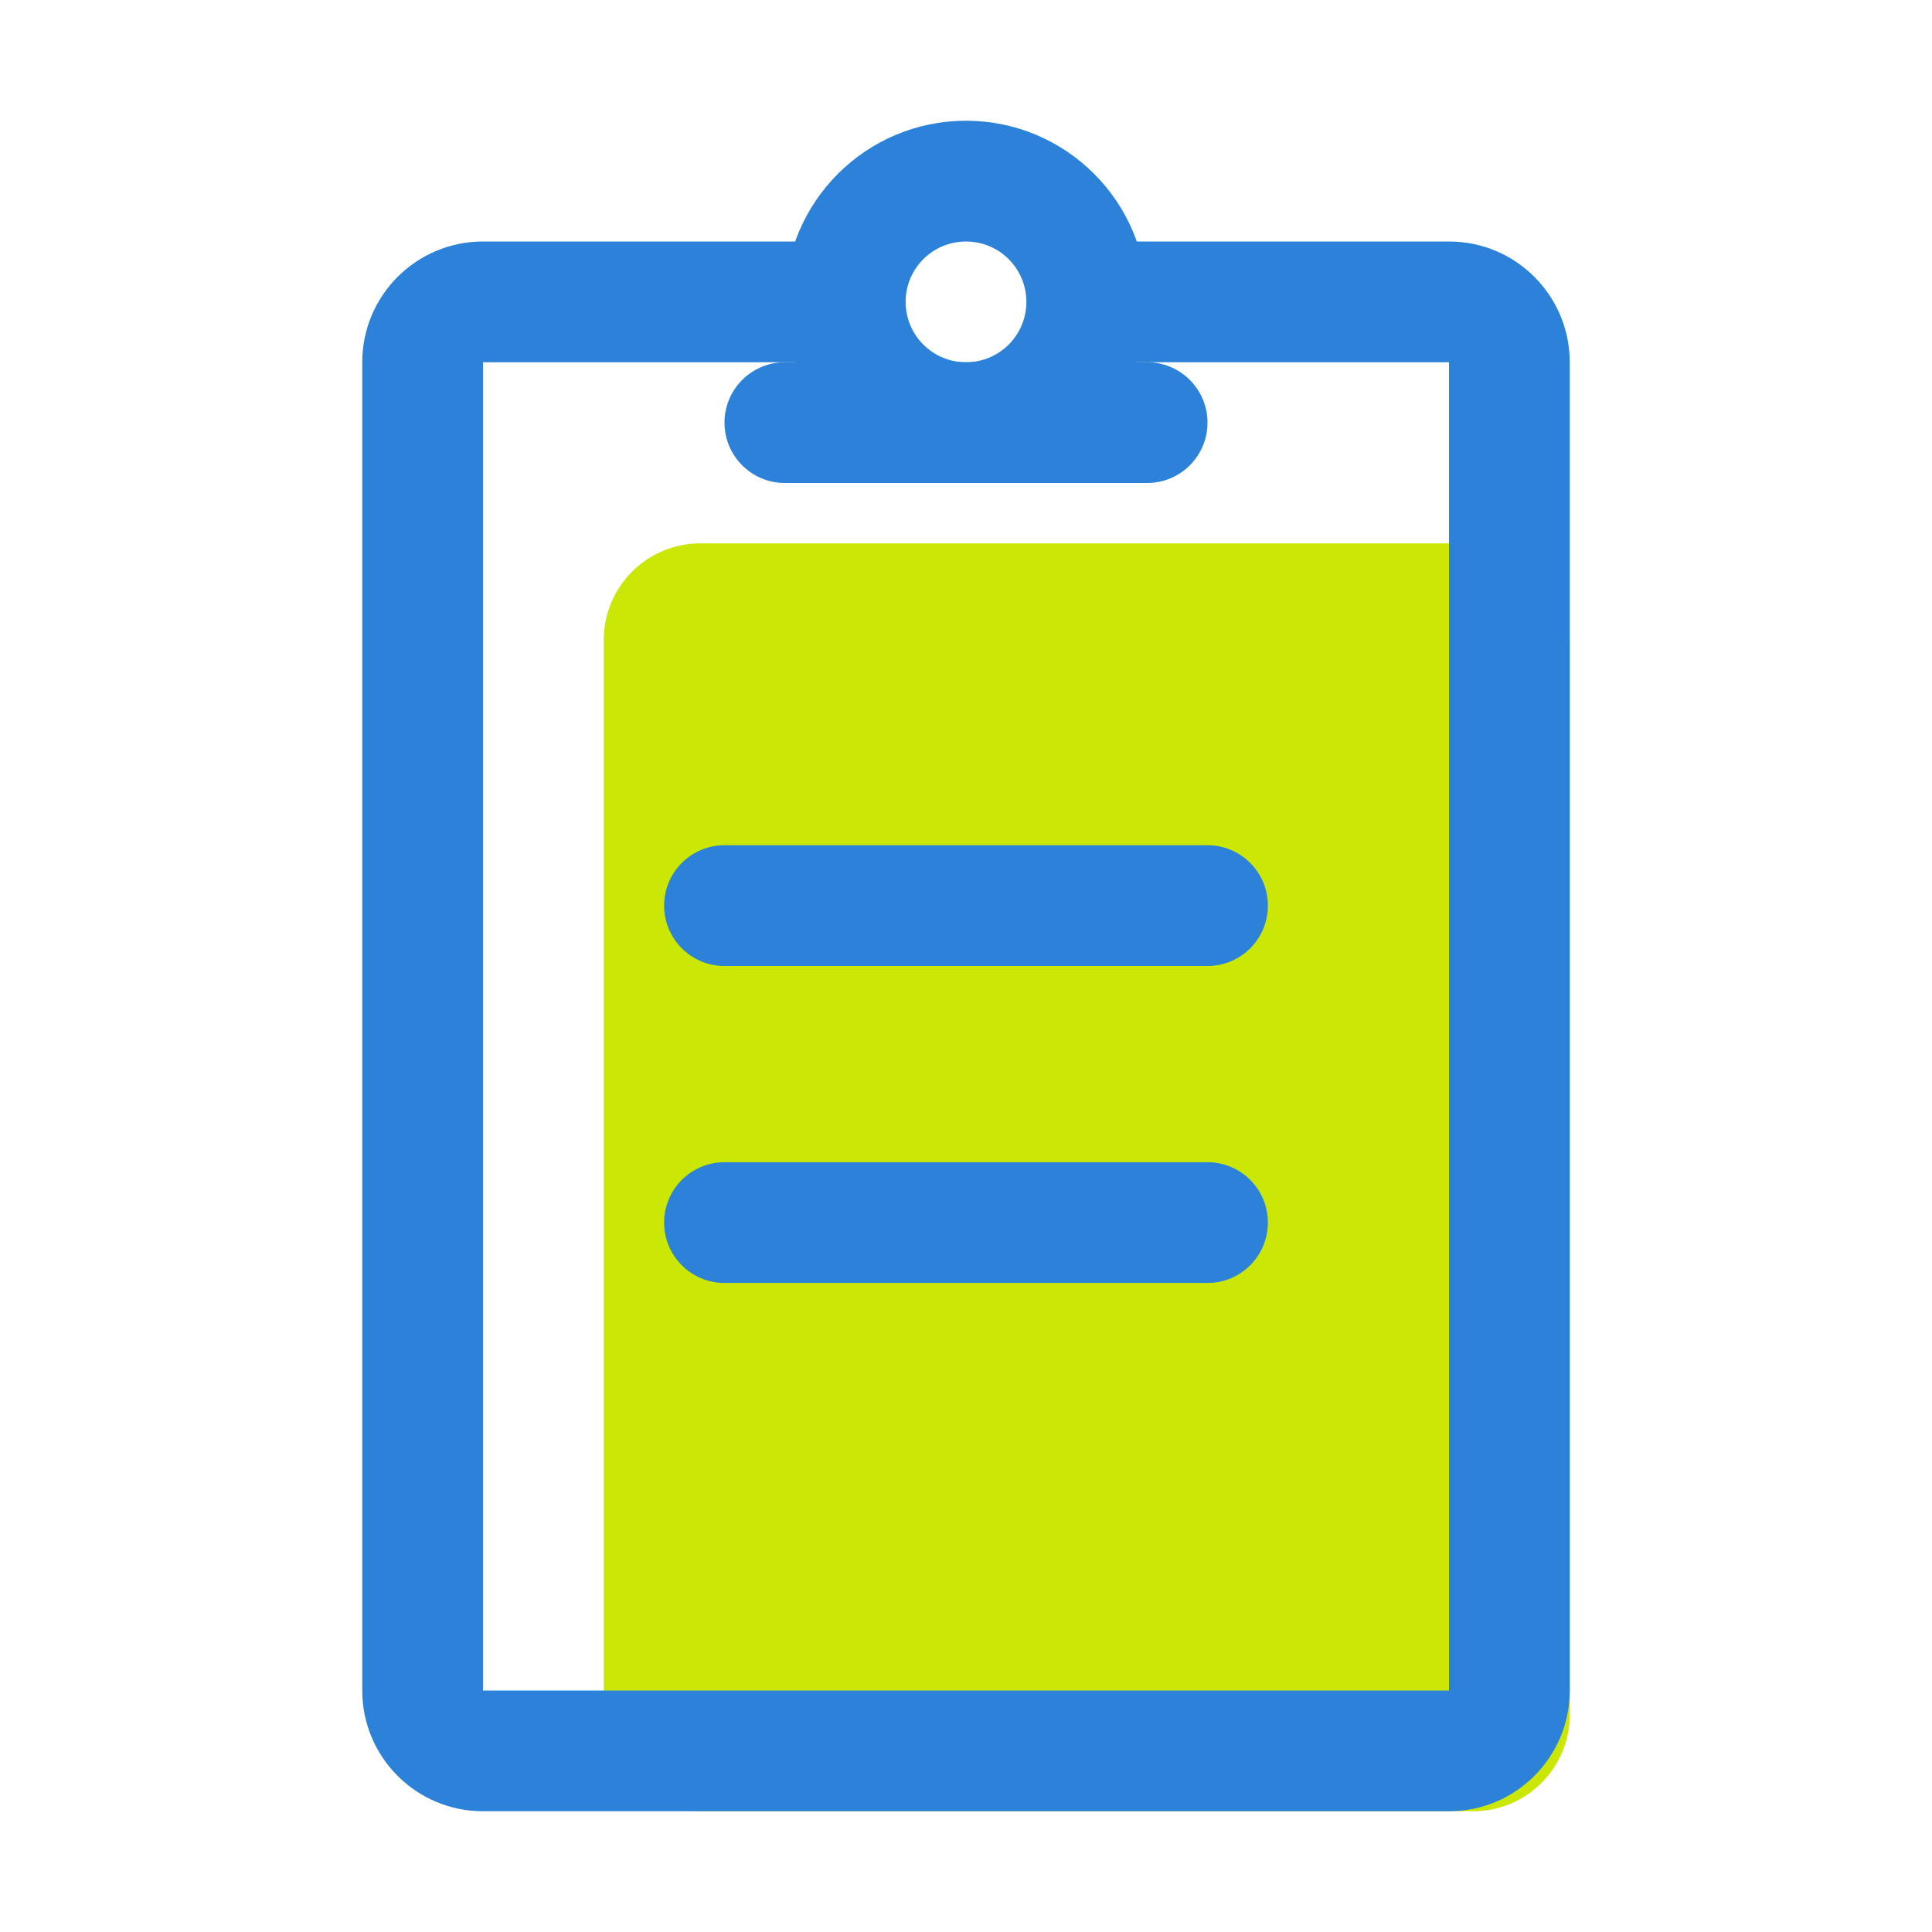
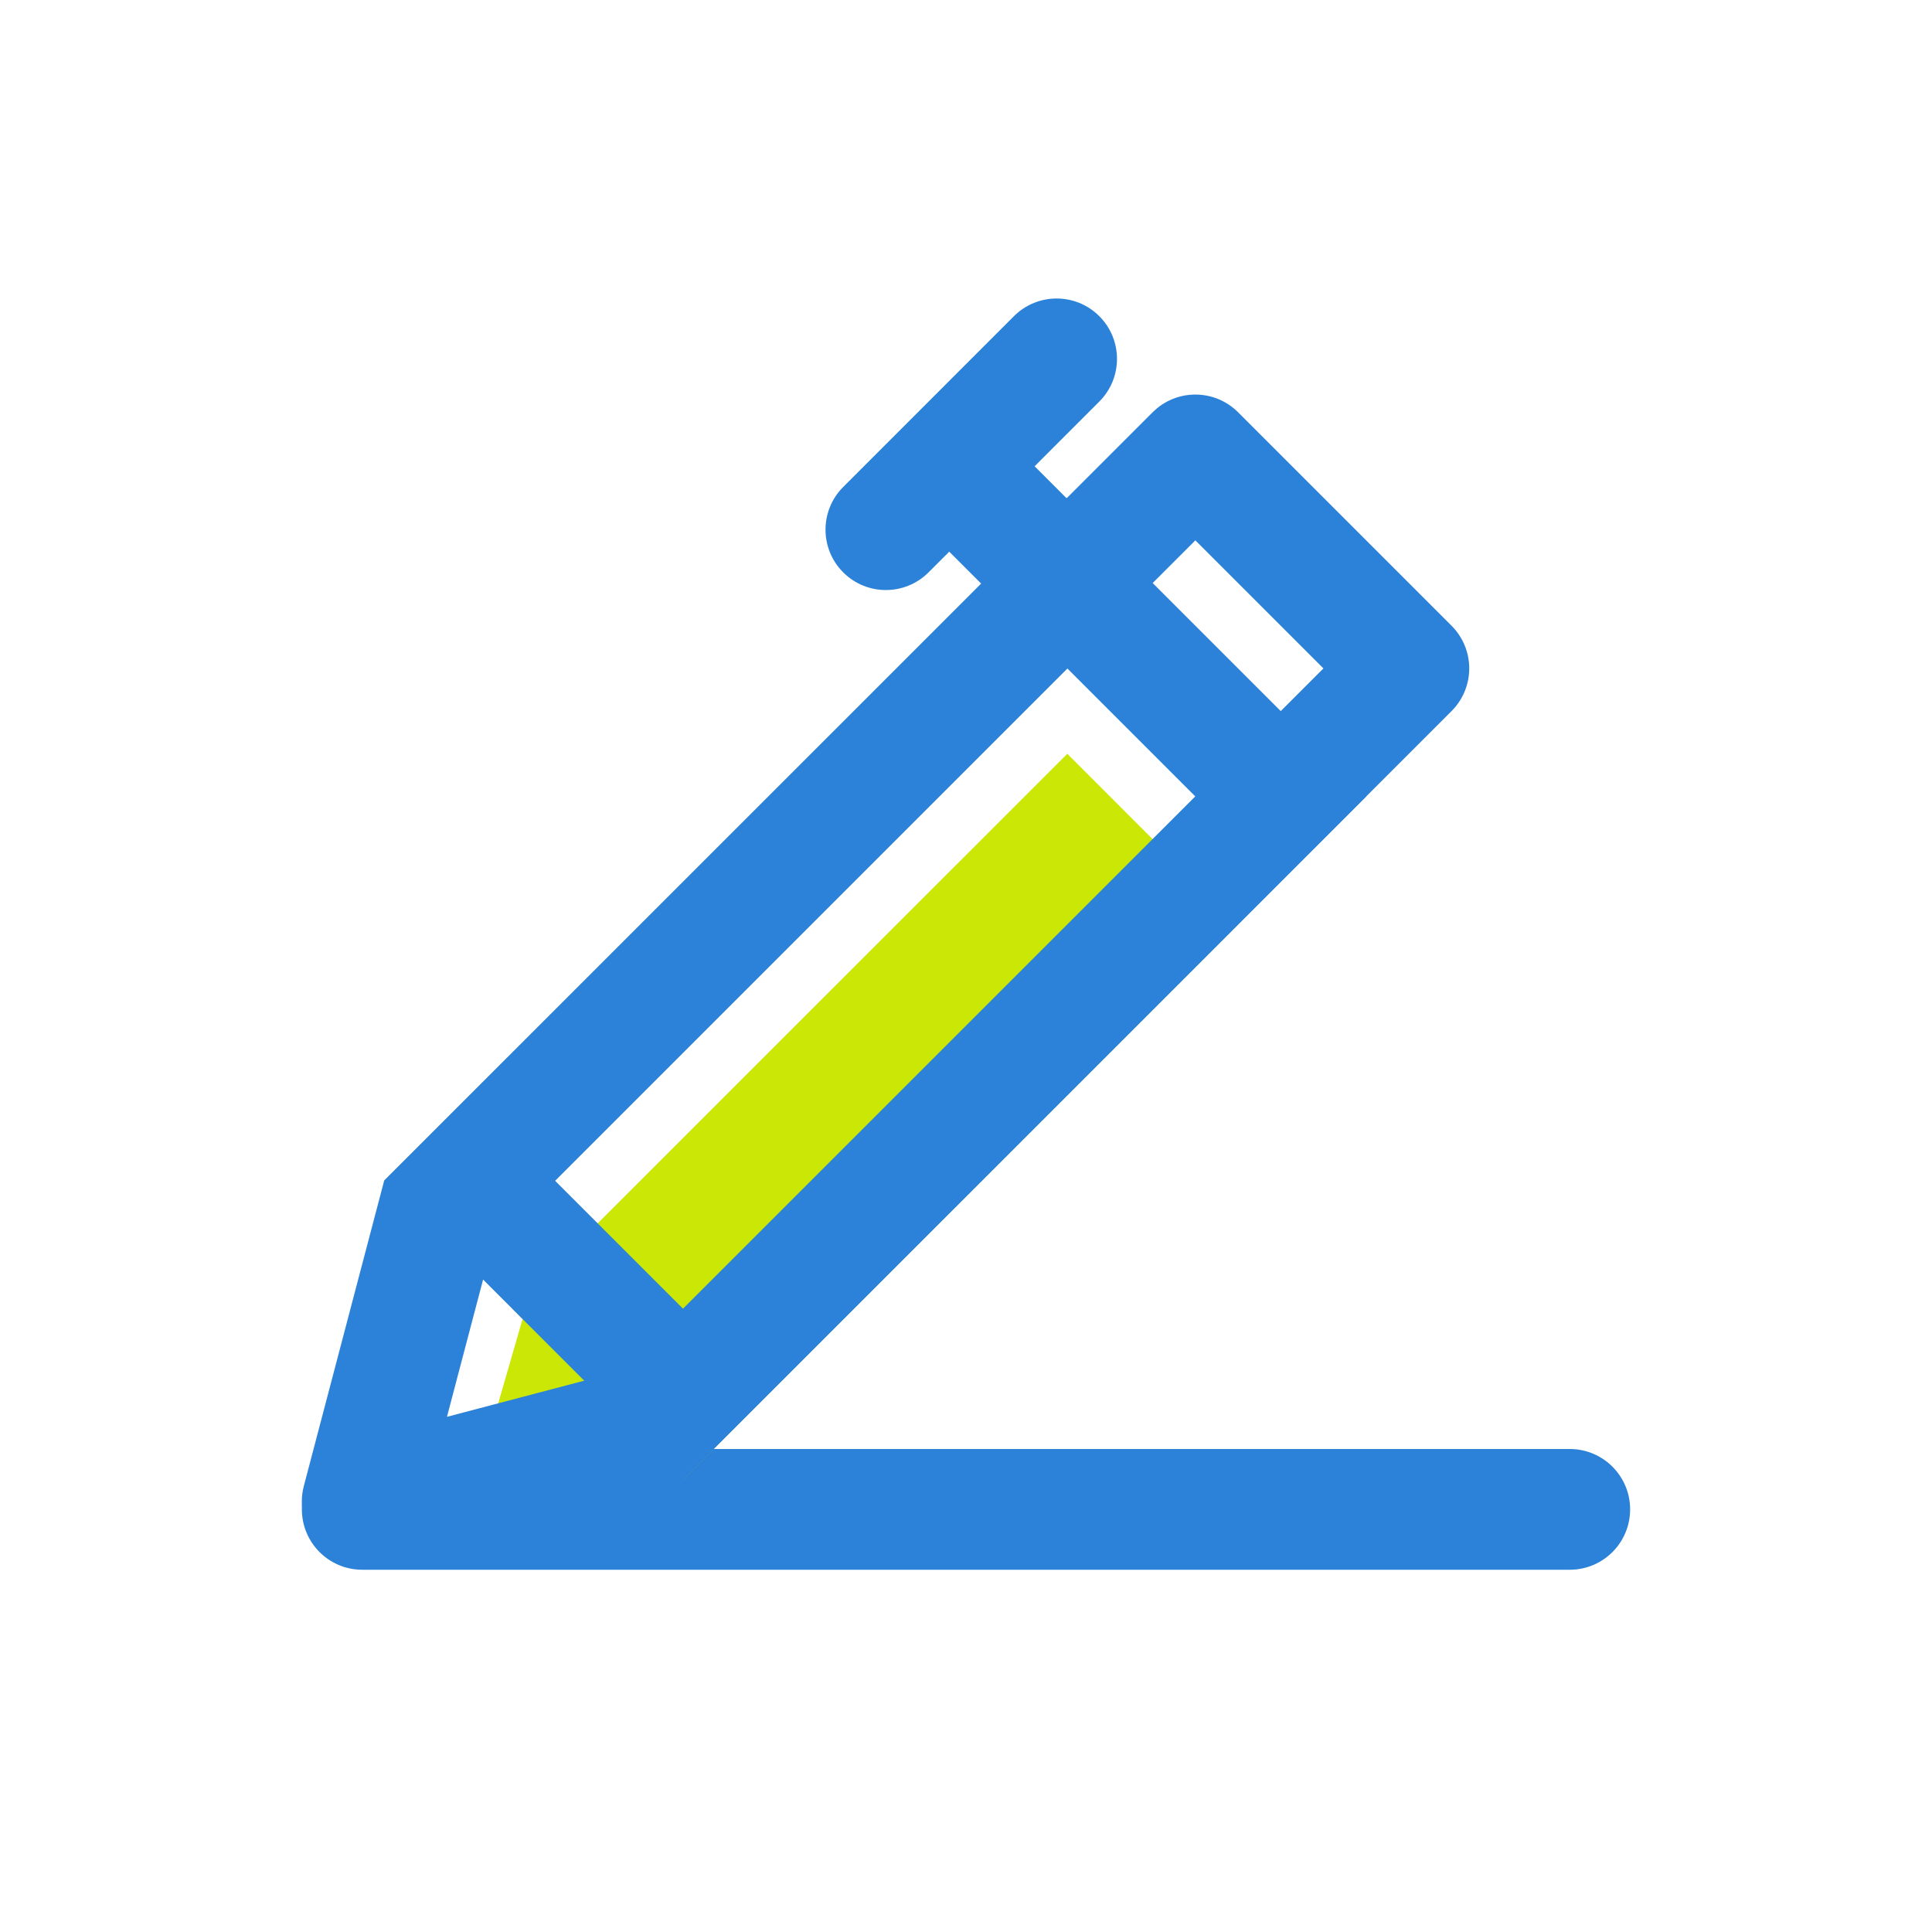
- <svg xmlns="http://www.w3.org/2000/svg" t="1642836679564" class="icon" viewBox="0 0 1024 1024" version="1.1" p-id="1957" width="200" height="200">
+ <svg xmlns="http://www.w3.org/2000/svg" t="1642924740904" class="icon" viewBox="0 0 1024 1024" version="1.1" p-id="1957" width="200" height="200">
  <defs>
    <style type="text/css" />
  </defs>
-   <path d="M371.2 288h409.6a51.2 51.2 0 0 1 51.2 51.2v569.6a51.2 51.2 0 0 1-51.2 51.2H371.2a51.2 51.2 0 0 1-51.2-51.2V339.2A51.2 51.2 0 0 1 371.2 288z" fill="#CAE705" p-id="1958" />
-   <path d="M437.44 128v64H256v704h512V192h-192.256V128H768a64 64 0 0 1 64 64v704a64 64 0 0 1-64 64H256a64 64 0 0 1-64-64V192a64 64 0 0 1 64-64h181.44z" fill="#2B82D8" p-id="1959" />
-   <path d="M512 192a32 32 0 1 0 0-64 32 32 0 0 0 0 64z m0 64a96 96 0 1 1 0-192 96 96 0 0 1 0 192z" fill="#2B82D8" p-id="1960" />
-   <path d="M416 256a32 32 0 0 1 0-64h192a32 32 0 0 1 0 64h-192zM384 512a32 32 0 0 1 0-64h256a32 32 0 0 1 0 64h-256zM384 680a32 32 0 0 1 0-64h256a32 32 0 0 1 0 64h-256z" fill="#2B82D8" p-id="1961" />
+   <path d="M192 832a32 32 0 0 1 0-64h640a32 32 0 0 1 0 64H192z" fill="#2B82D8" p-id="1958" />
+   <path d="M362.048 784.192l-90.528-90.528 294.176-294.144 90.496 90.528z" fill="#CAE705" p-id="1959" />
+   <path d="M277.216 698.304l-29.6 102.4 107.104-23.776z" fill="#CAE705" p-id="1960" />
+   <path d="M537.408 167.584a31.968 31.968 0 1 1 45.248 45.248L492.16 303.36a31.968 31.968 0 1 1-45.248-45.248l90.496-90.528zM261.152 658.816l-24.256 92.128 92.128-24.256L701.44 354.272 633.568 286.4 261.152 658.816z m395.04-440.32l113.152 113.152a31.968 31.968 0 0 1 0 45.248L362.048 784.192l-161.92 42.592a32 32 0 0 1-39.104-39.104l42.592-161.92L610.944 218.496a32 32 0 0 1 45.248 0z" fill="#2B82D8" p-id="1961" />
+   <path d="M565.696 354.272l-271.52 271.52 67.872 67.872 271.52-271.52-67.872-67.872z m0-90.496l158.4 158.4-362.048 362.016-158.4-158.4L565.696 263.776z" fill="#2B82D8" p-id="1962" />
+   <path d="M525.248 314.528L480 269.28 525.248 224l45.248 45.28z" fill="#2B82D8" p-id="1963" />
</svg>
